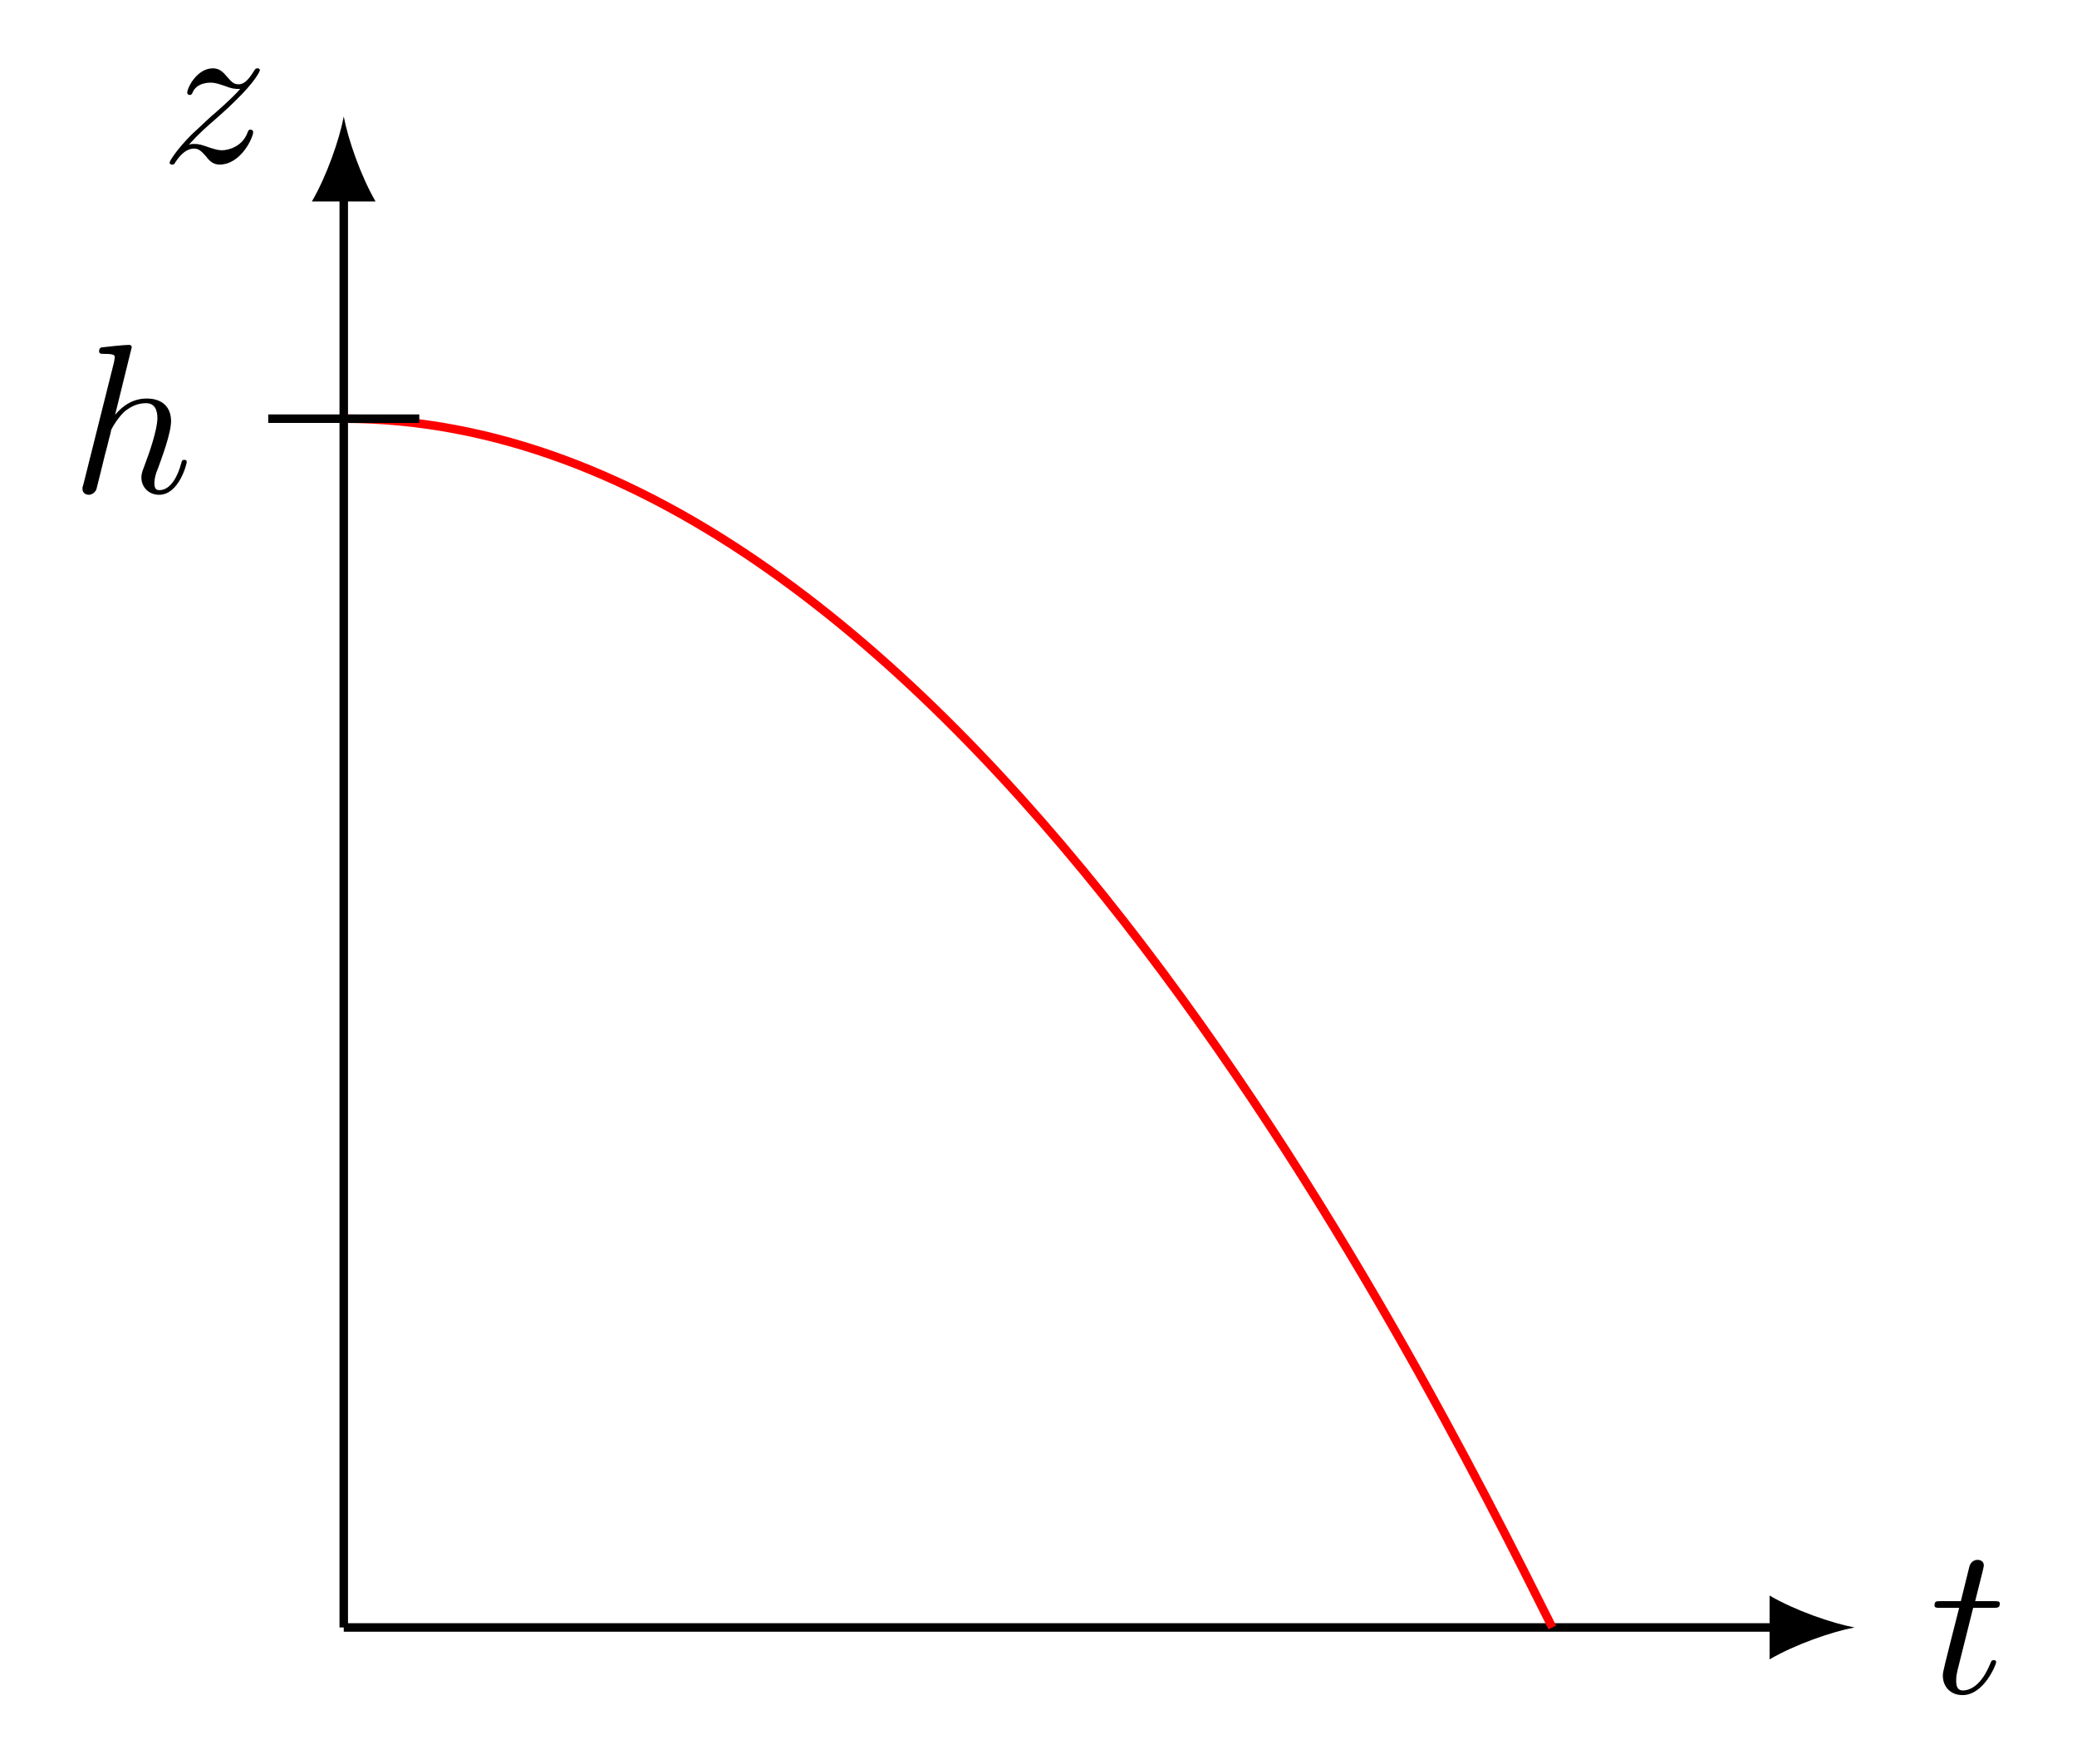
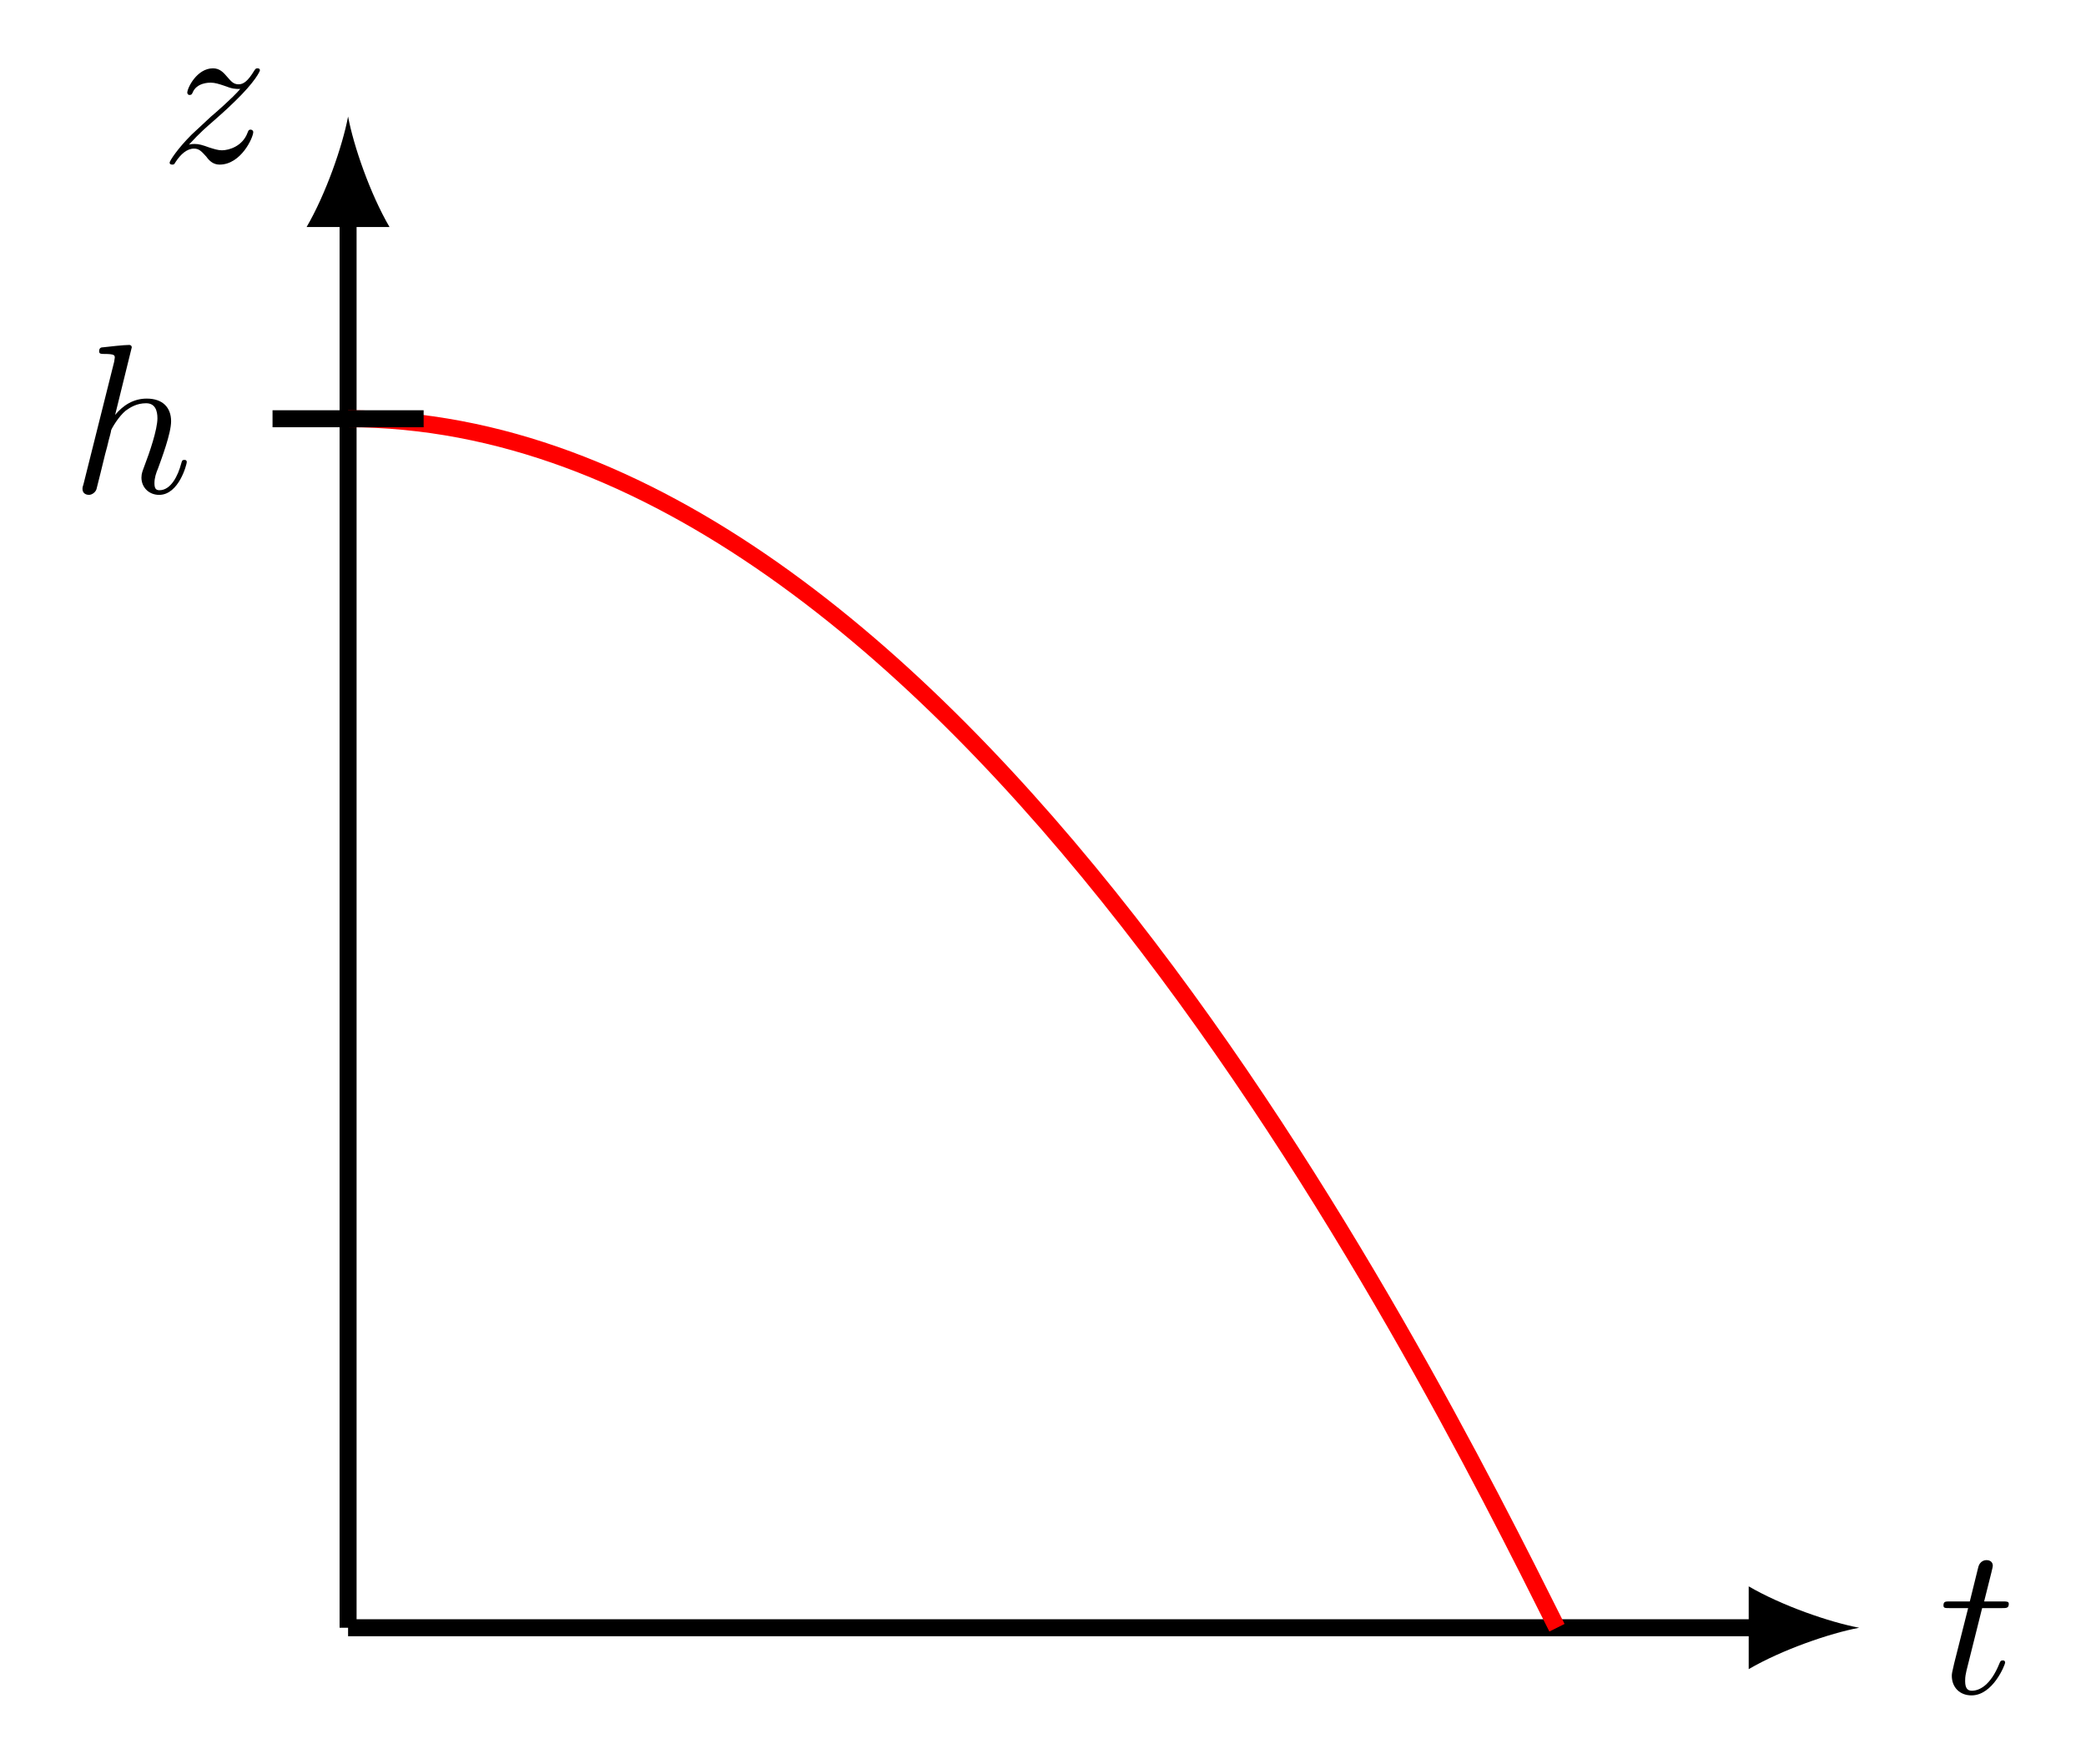
- <svg xmlns="http://www.w3.org/2000/svg" xmlns:xlink="http://www.w3.org/1999/xlink" width="97.428pt" height="82.716pt" viewBox="0 0 97.428 82.716" version="1.1">
+ <svg xmlns="http://www.w3.org/2000/svg" xmlns:xlink="http://www.w3.org/1999/xlink" width="97.826pt" height="82.716pt" viewBox="0 0 97.826 82.716" version="1.1">
  <defs>
    <g>
      <symbol overflow="visible" id="glyph0-0">
        <path style="stroke:none;" d="" />
      </symbol>
      <symbol overflow="visible" id="glyph0-1">
        <path style="stroke:none;" d="M 2.047 -3.984 L 2.984 -3.984 C 3.188 -3.984 3.297 -3.984 3.297 -4.188 C 3.297 -4.297 3.188 -4.297 3.016 -4.297 L 2.141 -4.297 C 2.5 -5.719 2.547 -5.906 2.547 -5.969 C 2.547 -6.141 2.422 -6.234 2.25 -6.234 C 2.219 -6.234 1.938 -6.234 1.859 -5.875 L 1.469 -4.297 L 0.531 -4.297 C 0.328 -4.297 0.234 -4.297 0.234 -4.109 C 0.234 -3.984 0.312 -3.984 0.516 -3.984 L 1.391 -3.984 C 0.672 -1.156 0.625 -0.984 0.625 -0.812 C 0.625 -0.266 1 0.109 1.547 0.109 C 2.562 0.109 3.125 -1.344 3.125 -1.422 C 3.125 -1.531 3.047 -1.531 3.016 -1.531 C 2.922 -1.531 2.906 -1.5 2.859 -1.391 C 2.438 -0.344 1.906 -0.109 1.562 -0.109 C 1.359 -0.109 1.25 -0.234 1.25 -0.562 C 1.25 -0.812 1.281 -0.875 1.312 -1.047 Z M 2.047 -3.984 " />
      </symbol>
      <symbol overflow="visible" id="glyph0-2">
        <path style="stroke:none;" d="M 1.328 -0.828 C 1.859 -1.406 2.156 -1.656 2.516 -1.969 C 2.516 -1.969 3.125 -2.5 3.484 -2.859 C 4.438 -3.781 4.656 -4.266 4.656 -4.312 C 4.656 -4.406 4.562 -4.406 4.547 -4.406 C 4.469 -4.406 4.453 -4.391 4.391 -4.297 C 4.094 -3.812 3.891 -3.656 3.656 -3.656 C 3.406 -3.656 3.297 -3.812 3.141 -3.984 C 2.953 -4.203 2.781 -4.406 2.453 -4.406 C 1.703 -4.406 1.25 -3.484 1.25 -3.266 C 1.25 -3.219 1.281 -3.156 1.359 -3.156 C 1.453 -3.156 1.469 -3.203 1.5 -3.266 C 1.688 -3.734 2.266 -3.734 2.344 -3.734 C 2.547 -3.734 2.734 -3.672 2.969 -3.594 C 3.375 -3.438 3.484 -3.438 3.734 -3.438 C 3.375 -3.016 2.547 -2.297 2.359 -2.141 L 1.453 -1.297 C 0.781 -0.625 0.422 -0.062 0.422 0.016 C 0.422 0.109 0.531 0.109 0.547 0.109 C 0.625 0.109 0.641 0.094 0.703 -0.016 C 0.938 -0.375 1.234 -0.641 1.562 -0.641 C 1.781 -0.641 1.891 -0.547 2.141 -0.266 C 2.297 -0.047 2.484 0.109 2.766 0.109 C 3.766 0.109 4.344 -1.156 4.344 -1.422 C 4.344 -1.469 4.297 -1.531 4.219 -1.531 C 4.125 -1.531 4.109 -1.469 4.078 -1.391 C 3.844 -0.75 3.203 -0.562 2.875 -0.562 C 2.688 -0.562 2.5 -0.625 2.297 -0.688 C 1.953 -0.812 1.797 -0.859 1.594 -0.859 C 1.578 -0.859 1.422 -0.859 1.328 -0.828 Z M 1.328 -0.828 " />
      </symbol>
      <symbol overflow="visible" id="glyph0-3">
        <path style="stroke:none;" d="M 2.859 -6.812 C 2.859 -6.812 2.859 -6.922 2.734 -6.922 C 2.5 -6.922 1.781 -6.844 1.516 -6.812 C 1.438 -6.812 1.328 -6.797 1.328 -6.625 C 1.328 -6.5 1.422 -6.5 1.562 -6.5 C 2.047 -6.5 2.062 -6.438 2.062 -6.328 L 2.031 -6.125 L 0.594 -0.391 C 0.547 -0.25 0.547 -0.234 0.547 -0.172 C 0.547 0.062 0.75 0.109 0.844 0.109 C 1 0.109 1.156 -0.016 1.203 -0.156 L 1.391 -0.906 L 1.609 -1.797 C 1.672 -2.031 1.734 -2.25 1.781 -2.469 C 1.797 -2.531 1.891 -2.859 1.891 -2.922 C 1.922 -3.016 2.234 -3.562 2.578 -3.844 C 2.797 -4 3.094 -4.188 3.531 -4.188 C 3.953 -4.188 4.062 -3.844 4.062 -3.484 C 4.062 -2.953 3.688 -1.859 3.453 -1.25 C 3.375 -1.031 3.312 -0.906 3.312 -0.703 C 3.312 -0.234 3.672 0.109 4.141 0.109 C 5.078 0.109 5.438 -1.344 5.438 -1.422 C 5.438 -1.531 5.359 -1.531 5.328 -1.531 C 5.219 -1.531 5.219 -1.5 5.172 -1.344 C 5.031 -0.812 4.703 -0.109 4.156 -0.109 C 3.984 -0.109 3.922 -0.203 3.922 -0.438 C 3.922 -0.688 4 -0.922 4.094 -1.141 C 4.25 -1.578 4.703 -2.766 4.703 -3.344 C 4.703 -3.984 4.312 -4.406 3.562 -4.406 C 2.938 -4.406 2.453 -4.094 2.078 -3.641 Z M 2.859 -6.812 " />
      </symbol>
    </g>
+     <clipPath id="clip1">
+       <path d="M 5 8 L 85 8 L 85 82.715 L 5 82.715 Z M 5 8 " />
+     </clipPath>
  </defs>
  <g id="surface1">
-     <path style="fill:none;stroke-width:0.399;stroke-linecap:butt;stroke-linejoin:miter;stroke:rgb(0%,0%,0%);stroke-opacity:1;stroke-miterlimit:10;" d="M 0.001 -0 L 67.282 -0 " transform="matrix(1,0,0,-1,16.124,76.332)" />
-     <path style=" stroke:none;fill-rule:nonzero;fill:rgb(0%,0%,0%);fill-opacity:1;" d="M 86.992 76.332 C 85.93 76.133 84.203 75.535 83.008 74.836 L 83.008 77.828 C 84.203 77.129 85.93 76.531 86.992 76.332 " />
+     <path style="fill:none;stroke-width:0.797;stroke-linecap:butt;stroke-linejoin:miter;stroke:rgb(0%,0%,0%);stroke-opacity:1;stroke-miterlimit:10;" d="M 0.001 -0 L 66.204 -0 " transform="matrix(1,0,0,-1,16.323,76.332)" />
+     <path style=" stroke:none;fill-rule:nonzero;fill:rgb(0%,0%,0%);fill-opacity:1;" d="M 87.191 76.332 C 85.809 76.074 83.562 75.297 82.008 74.391 L 82.008 78.273 C 83.562 77.367 85.809 76.59 87.191 76.332 " />
    <g style="fill:rgb(0%,0%,0%);fill-opacity:1;">
-       <use xlink:href="#glyph0-1" x="90.51" y="79.395" />
+       <use xlink:href="#glyph0-1" x="90.908" y="79.395" />
    </g>
-     <path style="fill:none;stroke-width:0.399;stroke-linecap:butt;stroke-linejoin:miter;stroke:rgb(0%,0%,0%);stroke-opacity:1;stroke-miterlimit:10;" d="M 0.001 -0 L 0.001 67.281 " transform="matrix(1,0,0,-1,16.124,76.332)" />
-     <path style=" stroke:none;fill-rule:nonzero;fill:rgb(0%,0%,0%);fill-opacity:1;" d="M 16.125 5.465 C 15.926 6.527 15.328 8.254 14.629 9.449 L 17.617 9.449 C 16.922 8.254 16.324 6.527 16.125 5.465 " />
+     <path style="fill:none;stroke-width:0.797;stroke-linecap:butt;stroke-linejoin:miter;stroke:rgb(0%,0%,0%);stroke-opacity:1;stroke-miterlimit:10;" d="M 0.001 -0 L 0.001 66.203 " transform="matrix(1,0,0,-1,16.323,76.332)" />
+     <path style=" stroke:none;fill-rule:nonzero;fill:rgb(0%,0%,0%);fill-opacity:1;" d="M 16.324 5.465 C 16.062 6.848 15.285 9.09 14.379 10.645 L 18.266 10.645 C 17.359 9.09 16.582 6.848 16.324 5.465 " />
    <g style="fill:rgb(0%,0%,0%);fill-opacity:1;">
      <use xlink:href="#glyph0-2" x="7.533" y="7.61" />
    </g>
-     <path style="fill:none;stroke-width:0.399;stroke-linecap:butt;stroke-linejoin:miter;stroke:rgb(100%,0%,0%);stroke-opacity:1;stroke-miterlimit:10;" d="M 0.001 56.695 C 28.349 56.695 50.317 12.758 56.692 -0 " transform="matrix(1,0,0,-1,16.124,76.332)" />
-     <path style="fill:none;stroke-width:0.399;stroke-linecap:butt;stroke-linejoin:miter;stroke:rgb(0%,0%,0%);stroke-opacity:1;stroke-miterlimit:10;" d="M -3.542 56.695 L 3.544 56.695 " transform="matrix(1,0,0,-1,16.124,76.332)" />
+     <g clip-path="url(#clip1)" clip-rule="nonzero">
+       <path style="fill:none;stroke-width:0.797;stroke-linecap:butt;stroke-linejoin:miter;stroke:rgb(100%,0%,0%);stroke-opacity:1;stroke-miterlimit:10;" d="M 0.001 56.695 C 28.345 56.695 50.314 12.758 56.693 -0 " transform="matrix(1,0,0,-1,16.323,76.332)" />
+     </g>
+     <path style="fill:none;stroke-width:0.797;stroke-linecap:butt;stroke-linejoin:miter;stroke:rgb(0%,0%,0%);stroke-opacity:1;stroke-miterlimit:10;" d="M -3.542 56.695 L 3.544 56.695 " transform="matrix(1,0,0,-1,16.323,76.332)" />
    <g style="fill:rgb(0%,0%,0%);fill-opacity:1;">
      <use xlink:href="#glyph0-3" x="3.321" y="23.098" />
    </g>
  </g>
</svg>
